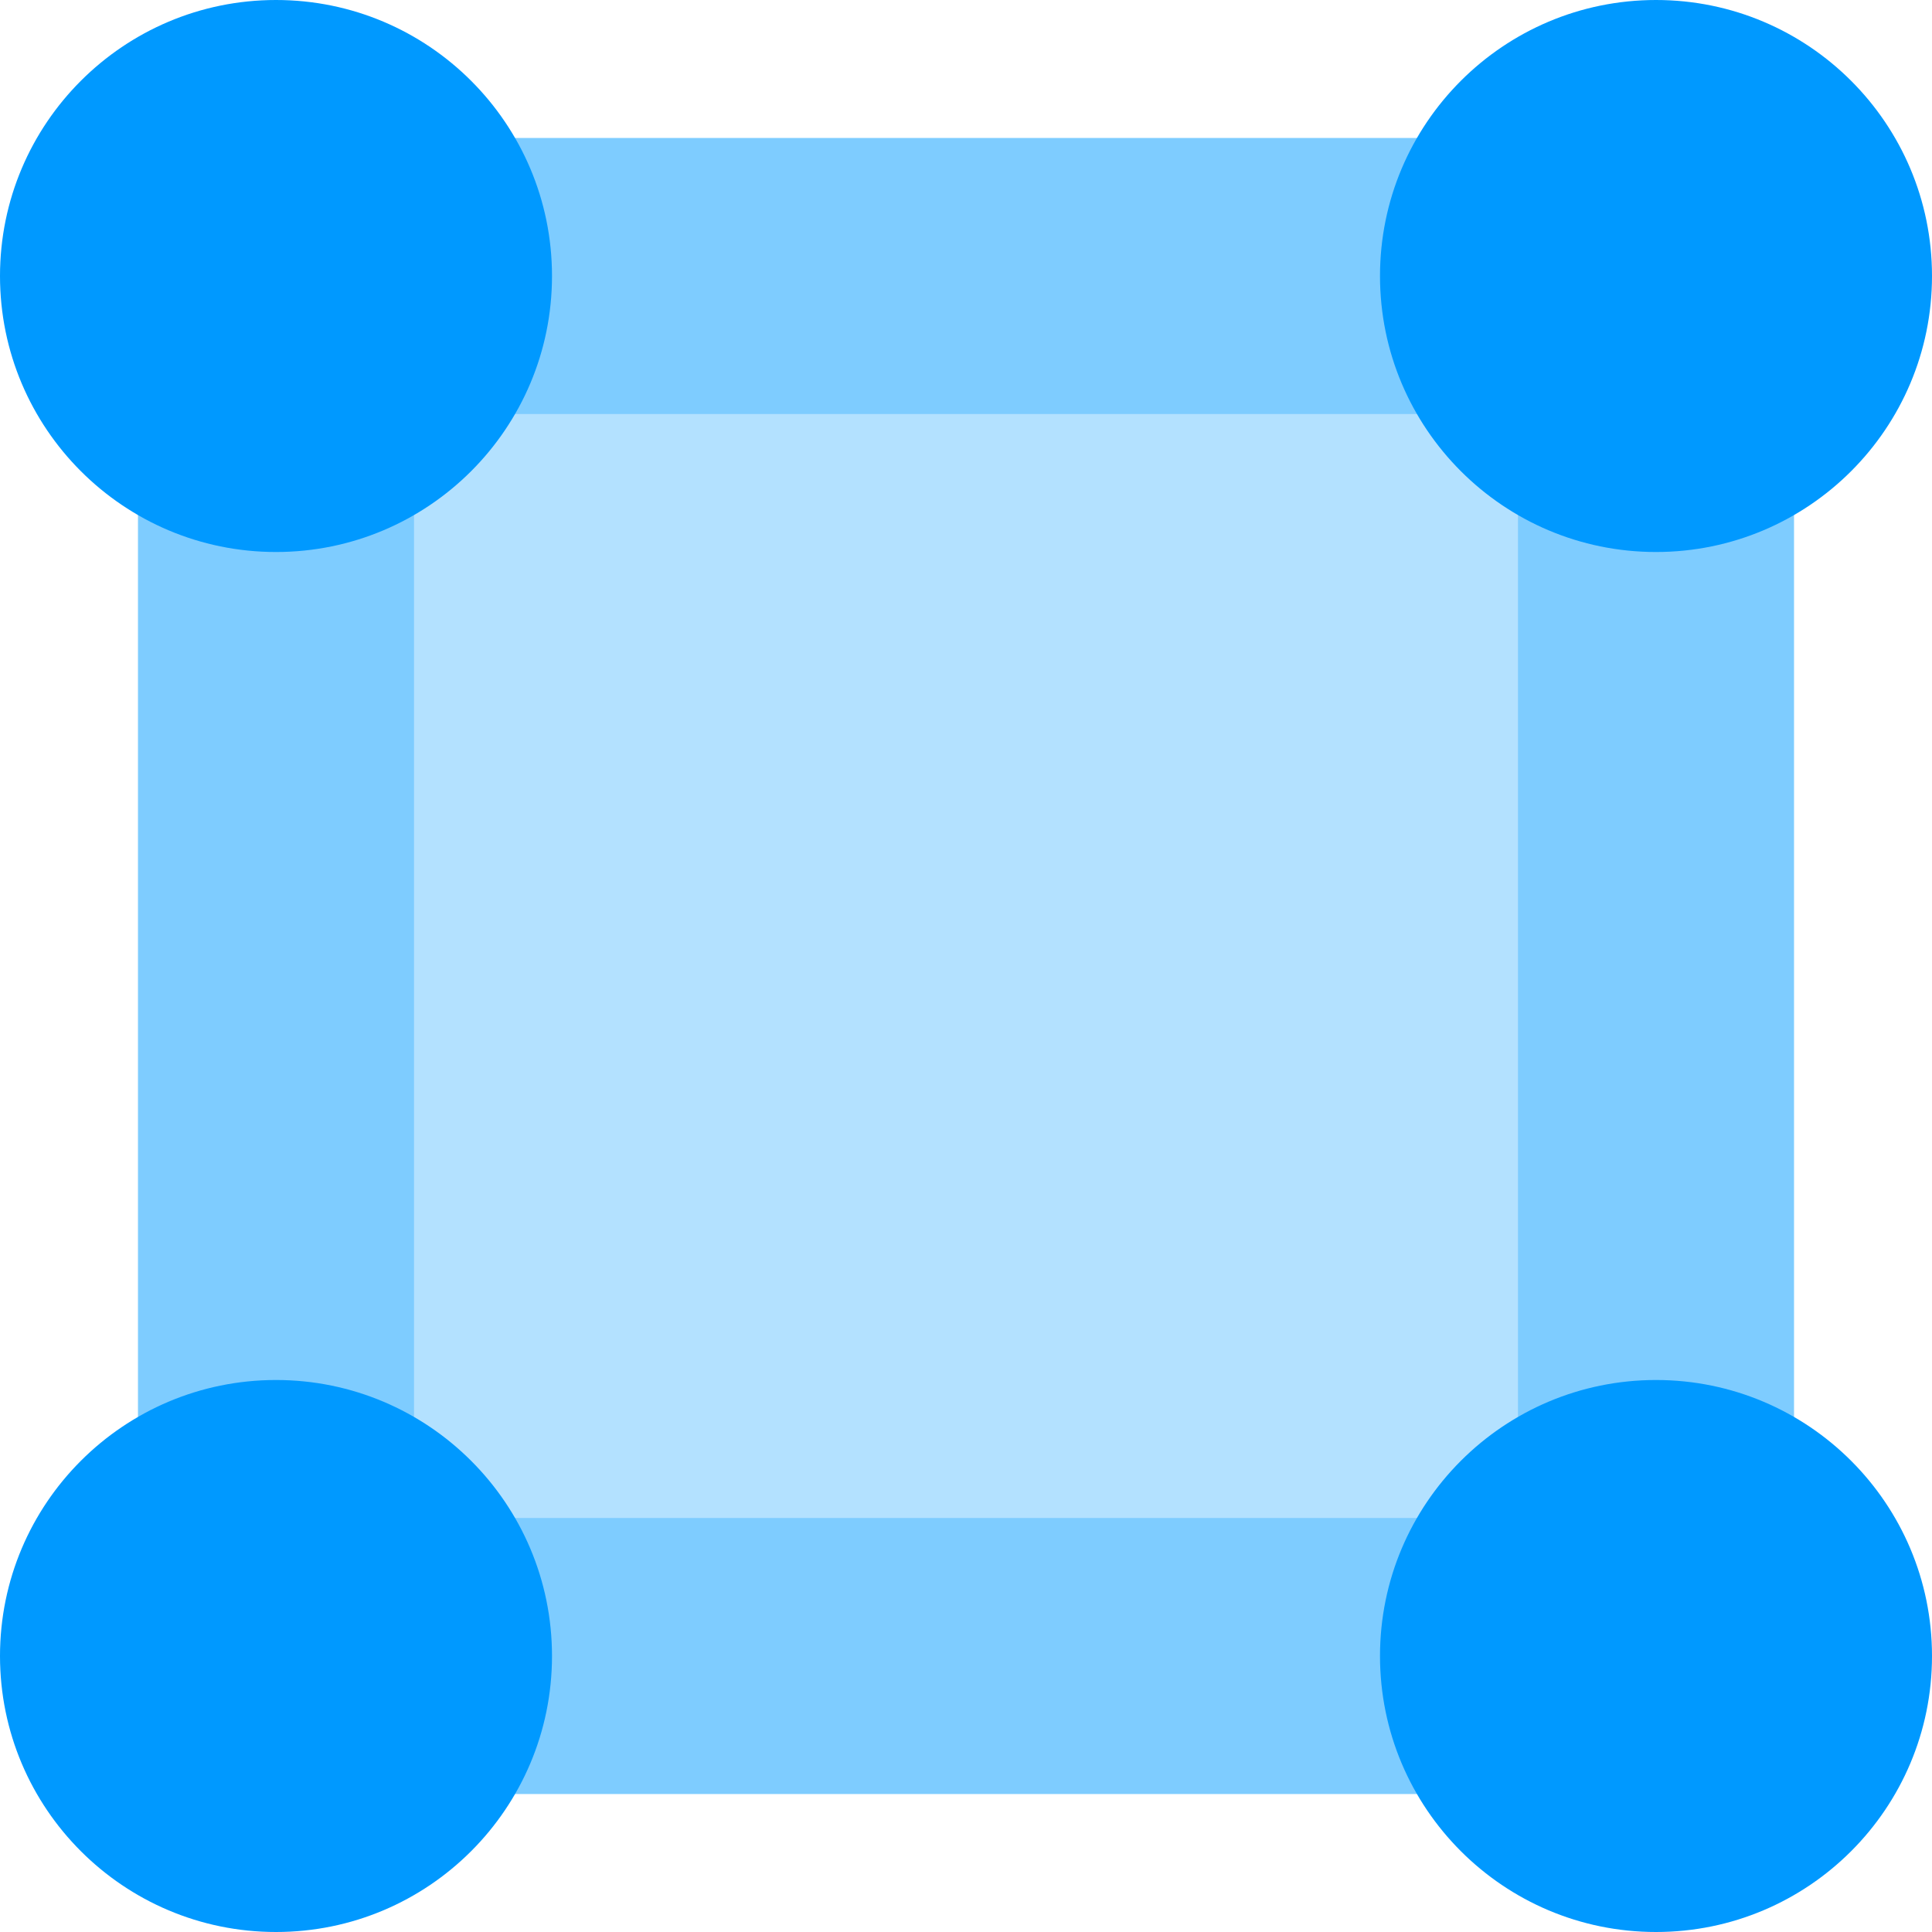
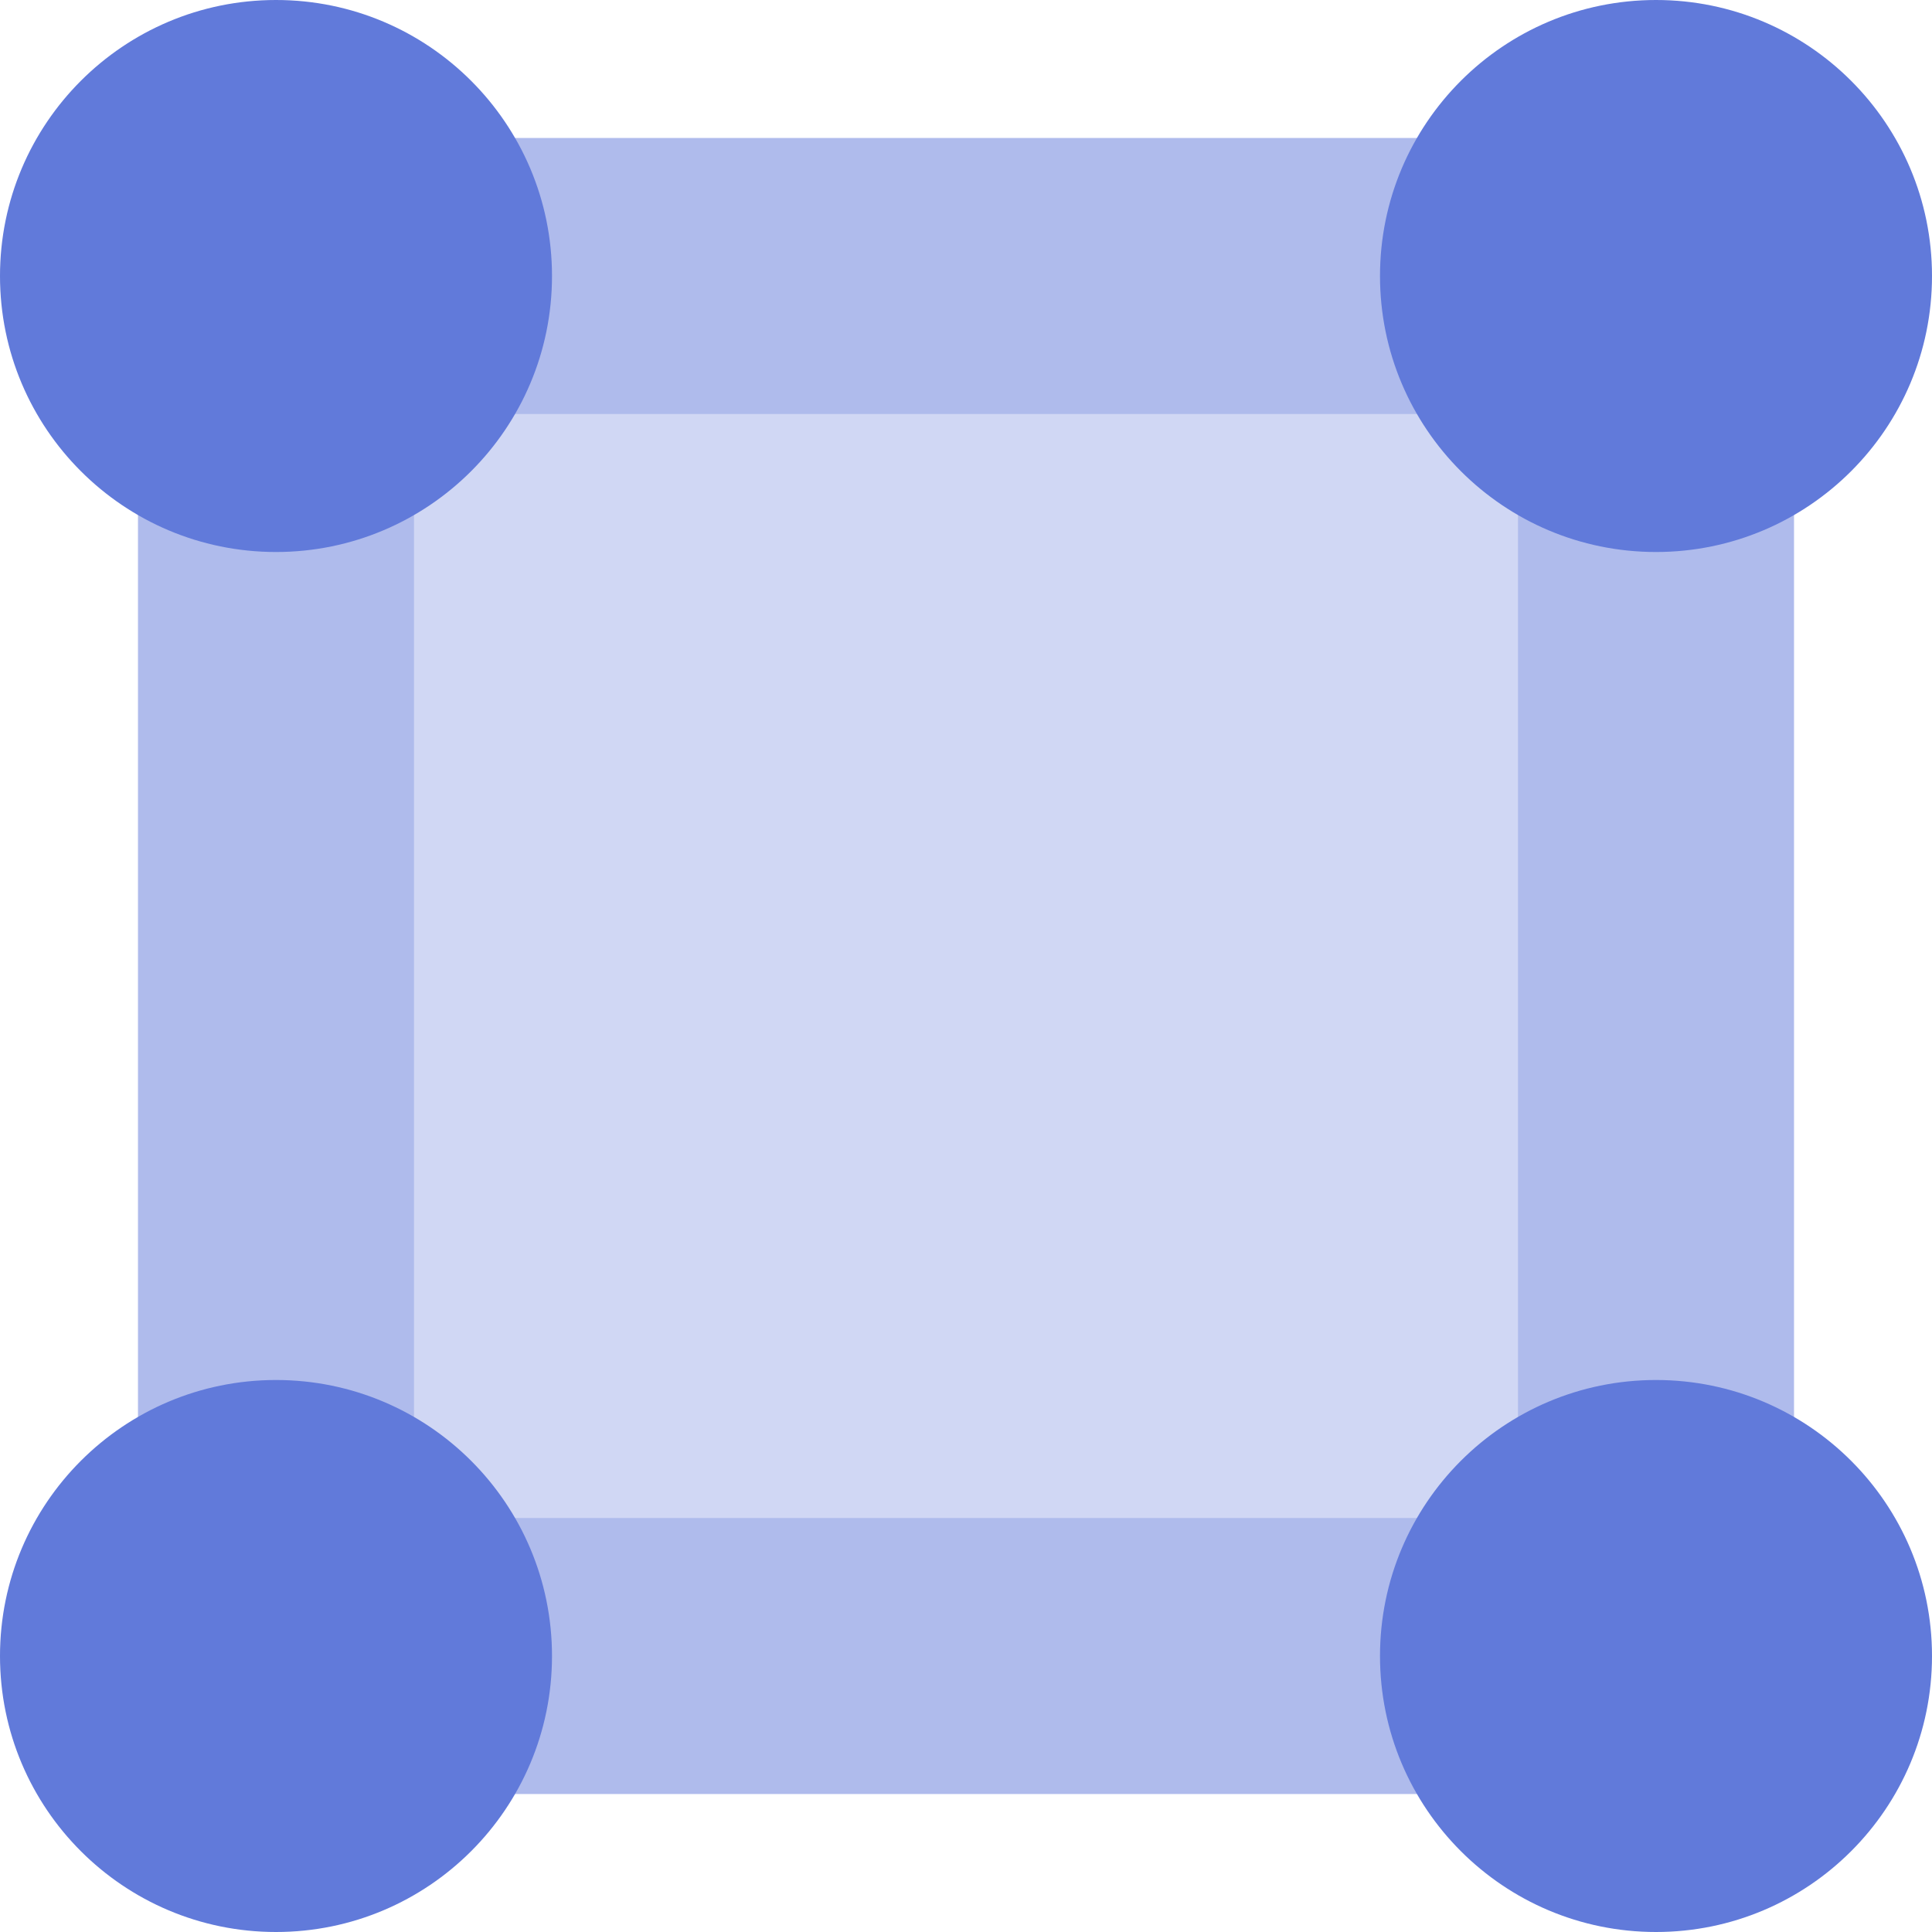
<svg xmlns="http://www.w3.org/2000/svg" width="14" height="14" viewBox="0 0 14 14" fill="none">
-   <rect x="1" y="1" width="12" height="12" fill="#0099FF" fill-opacity="0.3" />
-   <rect x="2" y="2" width="10" height="10" stroke="#0099FF" stroke-opacity="0.3" stroke-width="2" />
-   <rect x="10" y="10" width="4" height="4" rx="2" fill="#0099FF" />
-   <rect y="10" width="4" height="4" rx="2" fill="#0099FF" />
-   <rect x="10" width="4" height="4" rx="2" fill="#0099FF" />
-   <rect width="4" height="4" rx="2" fill="#0099FF" />
+   <rect x="1" y="1" width="12" height="12" fill="#617ADA" fill-opacity="0.3" />
+   <rect x="2" y="2" width="10" height="10" stroke="#617ADA" stroke-opacity="0.3" stroke-width="2" />
+   <rect x="10" y="10" width="4" height="4" rx="2" fill="#617ADA" />
+   <rect y="10" width="4" height="4" rx="2" fill="#617ADA" />
+   <rect x="10" width="4" height="4" rx="2" fill="#617ADA" />
+   <rect width="4" height="4" rx="2" fill="#617ADA" />
</svg>
